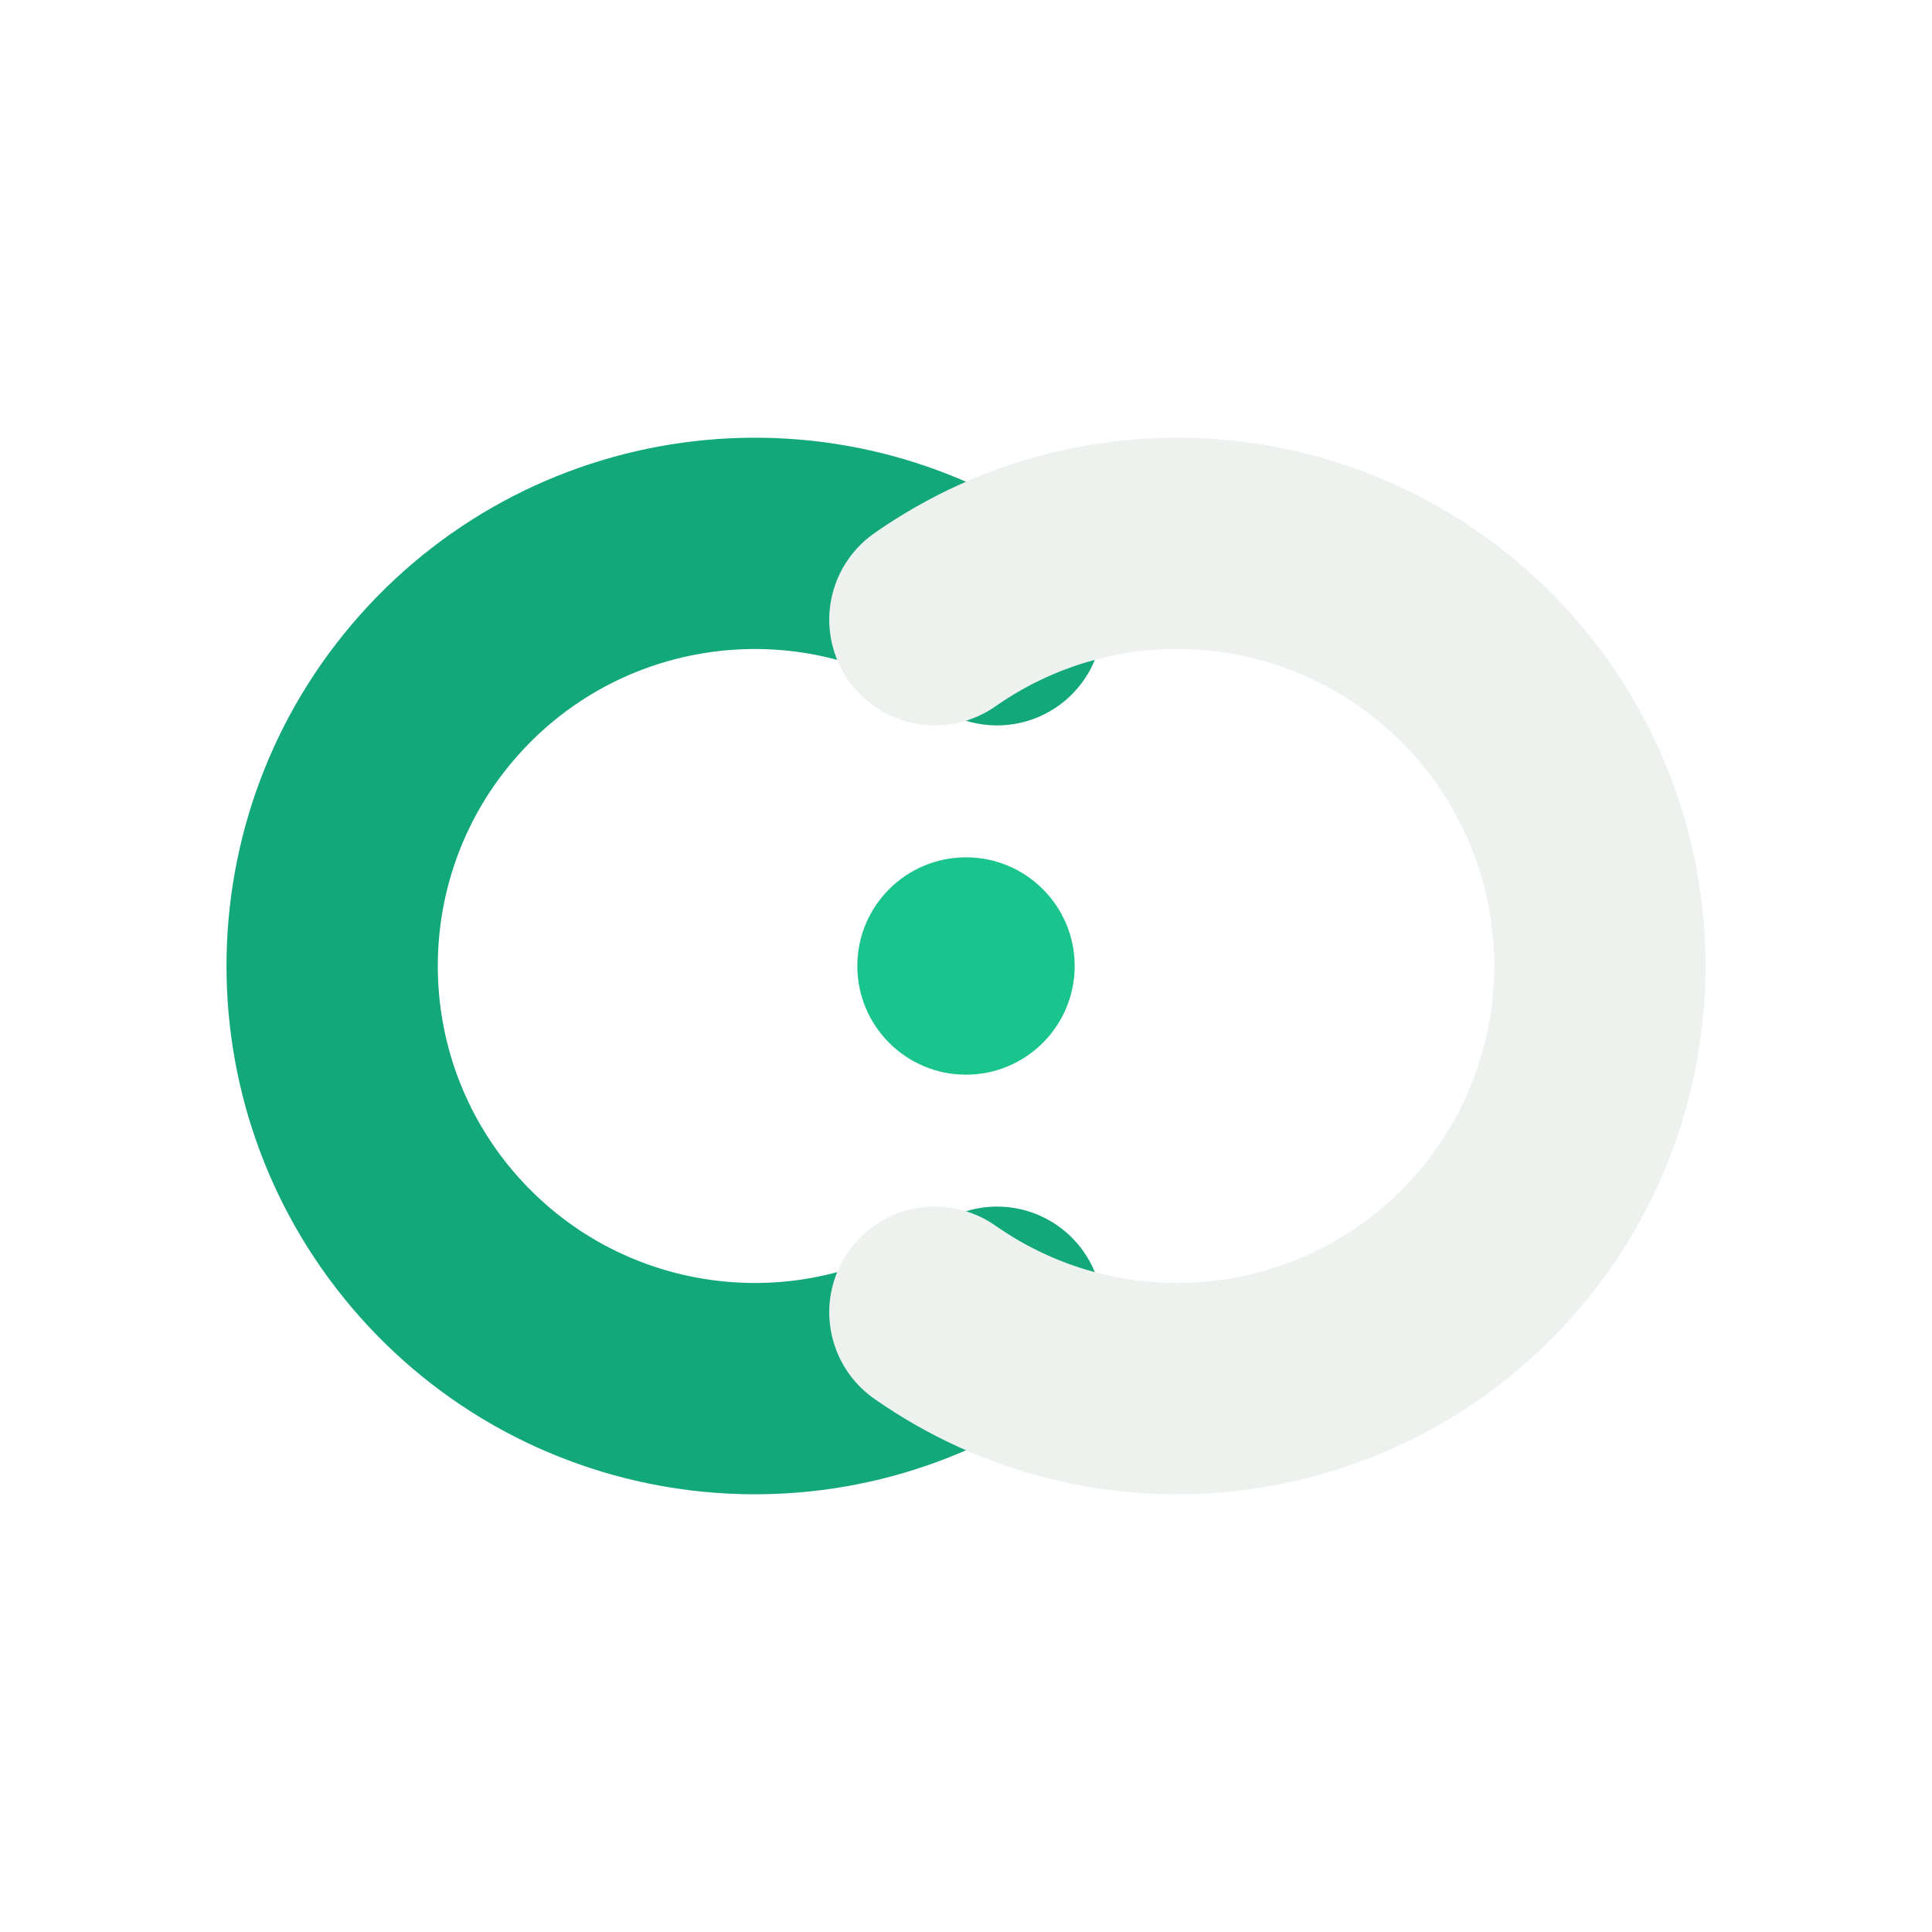
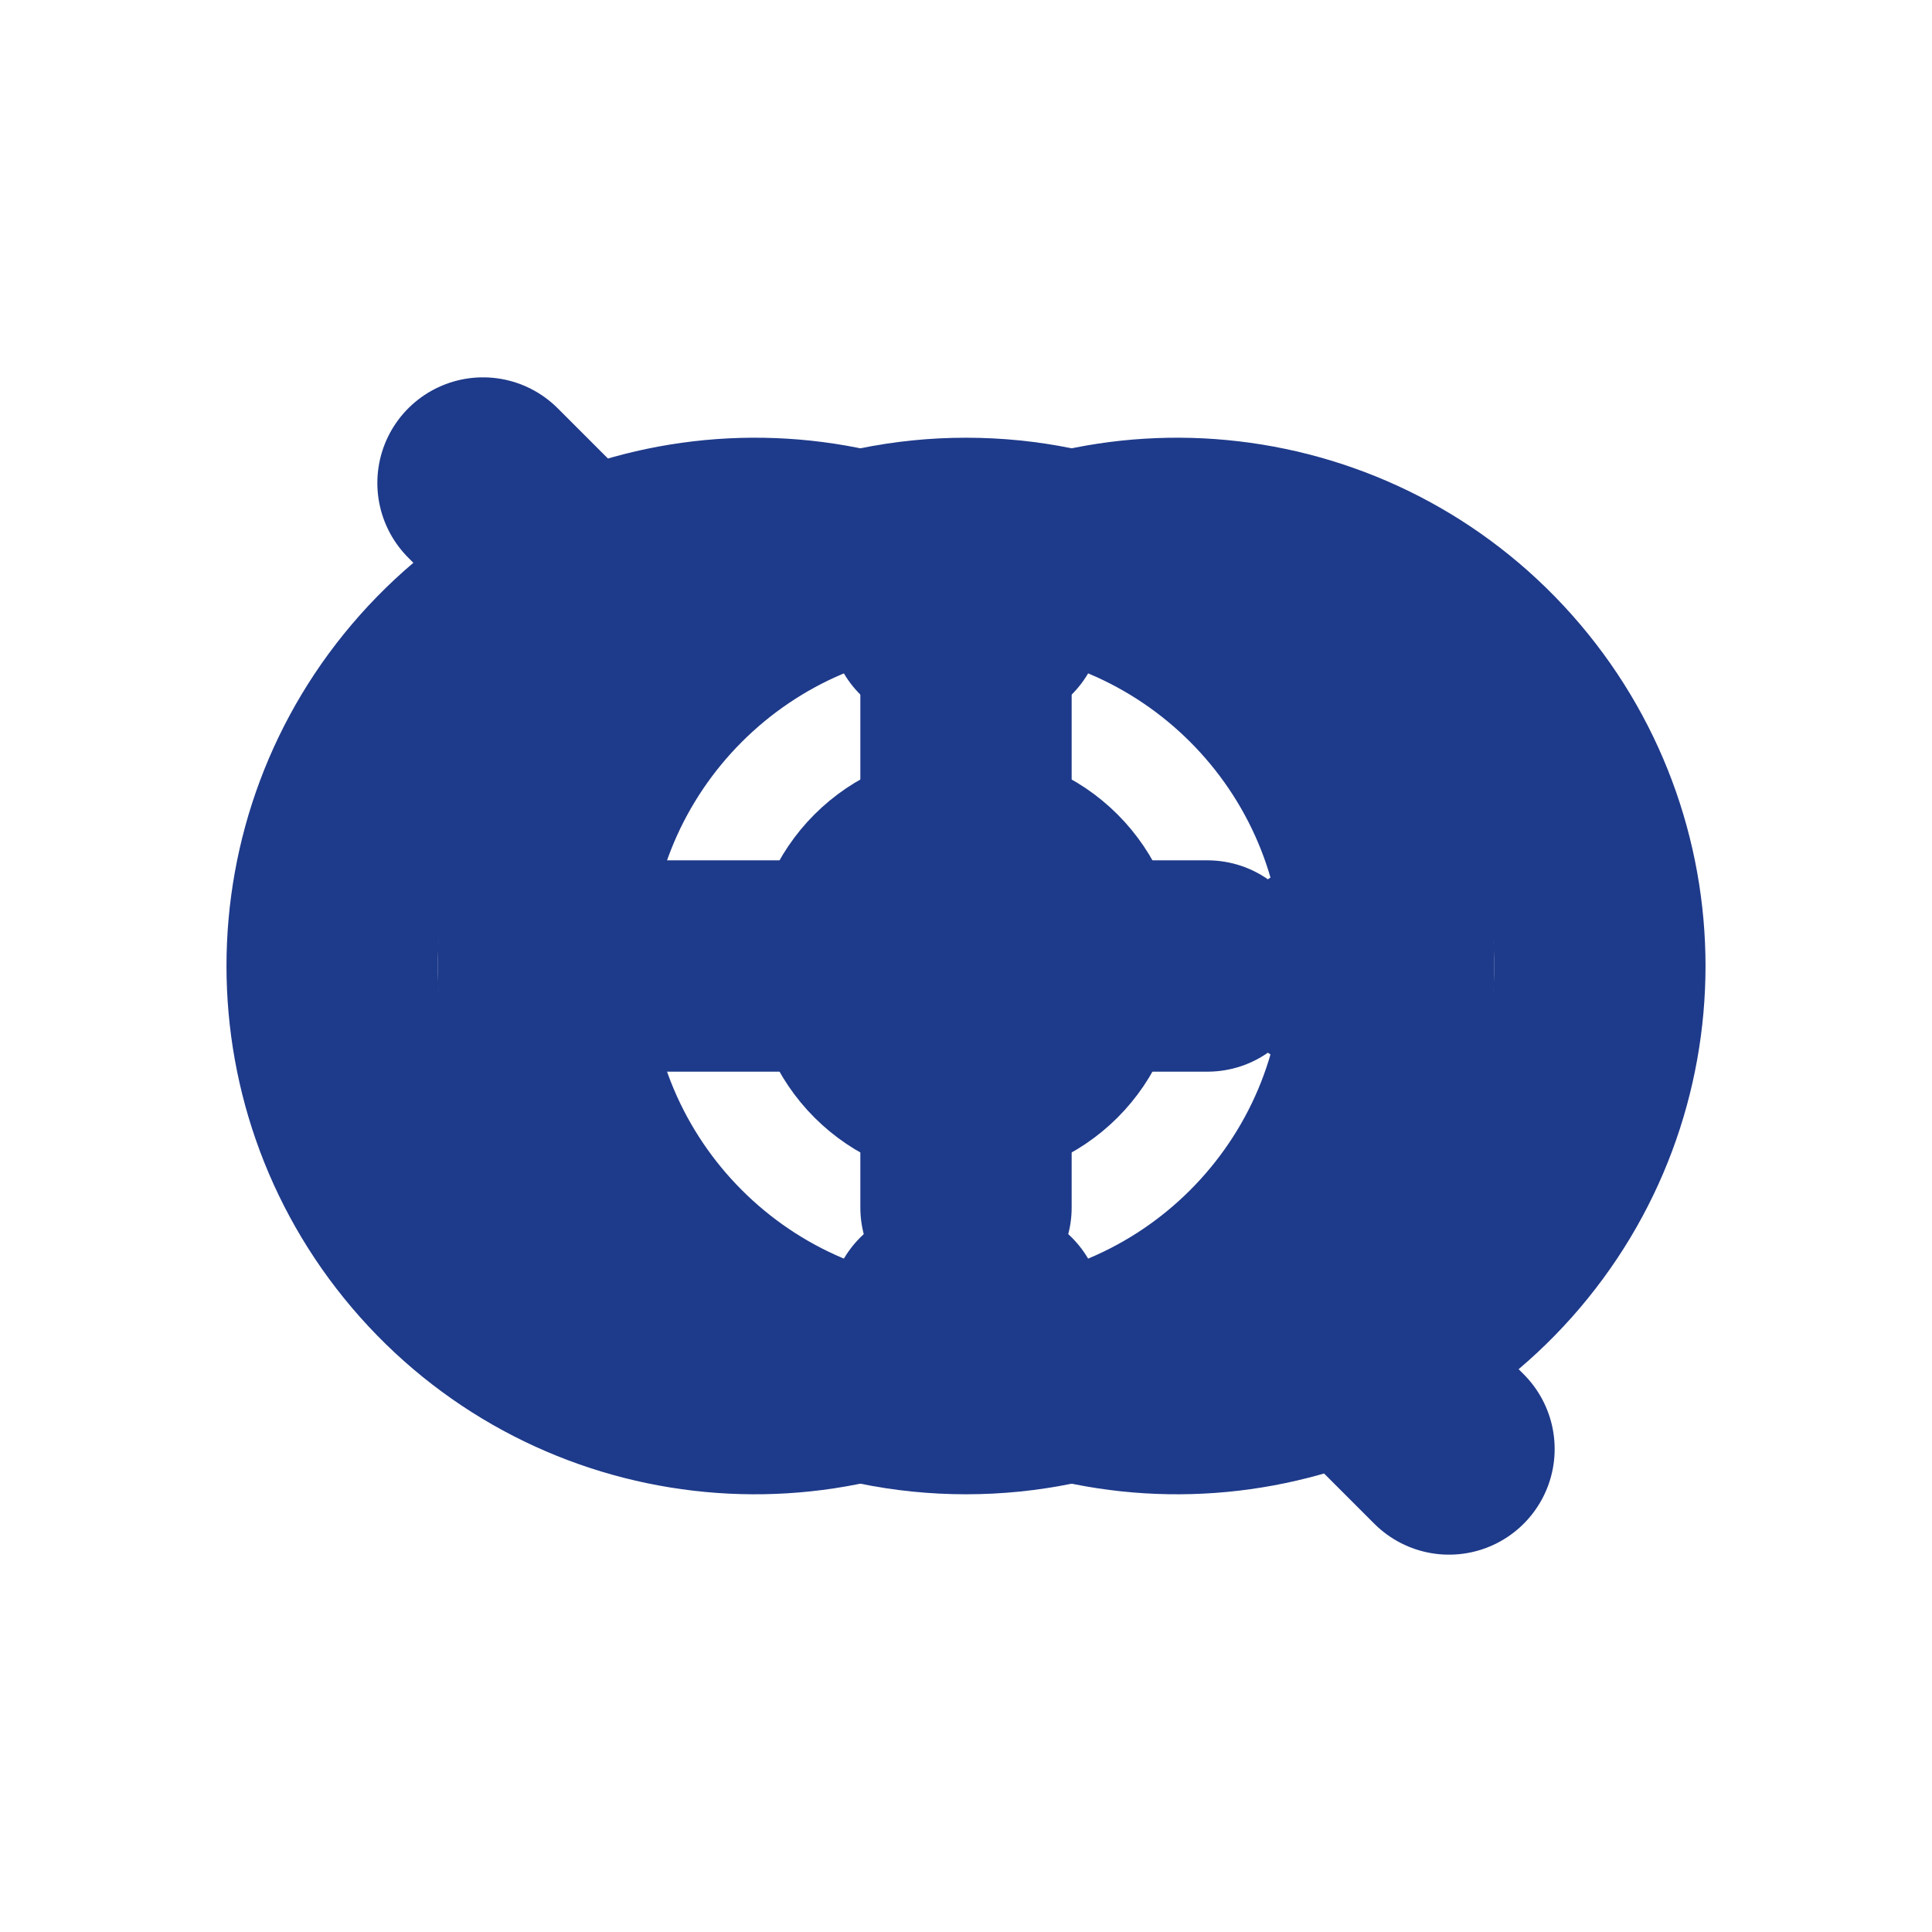
- <svg xmlns="http://www.w3.org/2000/svg" width="64" height="64" viewBox="0 0 64 64" role="img" aria-label="CONGO COMMERCE">
-   <path d="M33.03 43.47 A14 14 0 1 1 33.03 20.53" fill="none" stroke="#12A87A" stroke-linecap="round" stroke-width="7" />
-   <path d="M30.97 43.47 A14 14 0 1 0 30.97 20.53" fill="none" stroke="#EDF2EE" stroke-linecap="round" stroke-width="7" />
-   <circle cx="32" cy="32" r="3.6" fill="#19C48D" />
+ <svg xmlns="http://www.w3.org/2000/svg" width="64" height="64" viewBox="0 0 64 64" role="img" aria-label="AfriTrade">
+   <g fill="none" stroke="#1E3A8A" stroke-linecap="round" stroke-width="7">
+     <path d="M33.03 43.47 A14 14 0 1 1 33.03 20.53" />
+     <path d="M30.97 43.47 A14 14 0 1 0 30.97 20.53" />
+     <circle cx="32" cy="32" r="3.6" fill="#1E3A8A" />
+   </g>
+   <path d="M20 32 L44 32 M32 20 L32 44 M16 16 L20 20 M44 44 L48 48" fill="none" stroke="#1E3A8A" stroke-width="7" stroke-linecap="round" stroke-dasharray="8 4" />
+   <circle cx="32" cy="32" r="14" fill="none" stroke="#1E3A8A" stroke-width="7" />
</svg>
